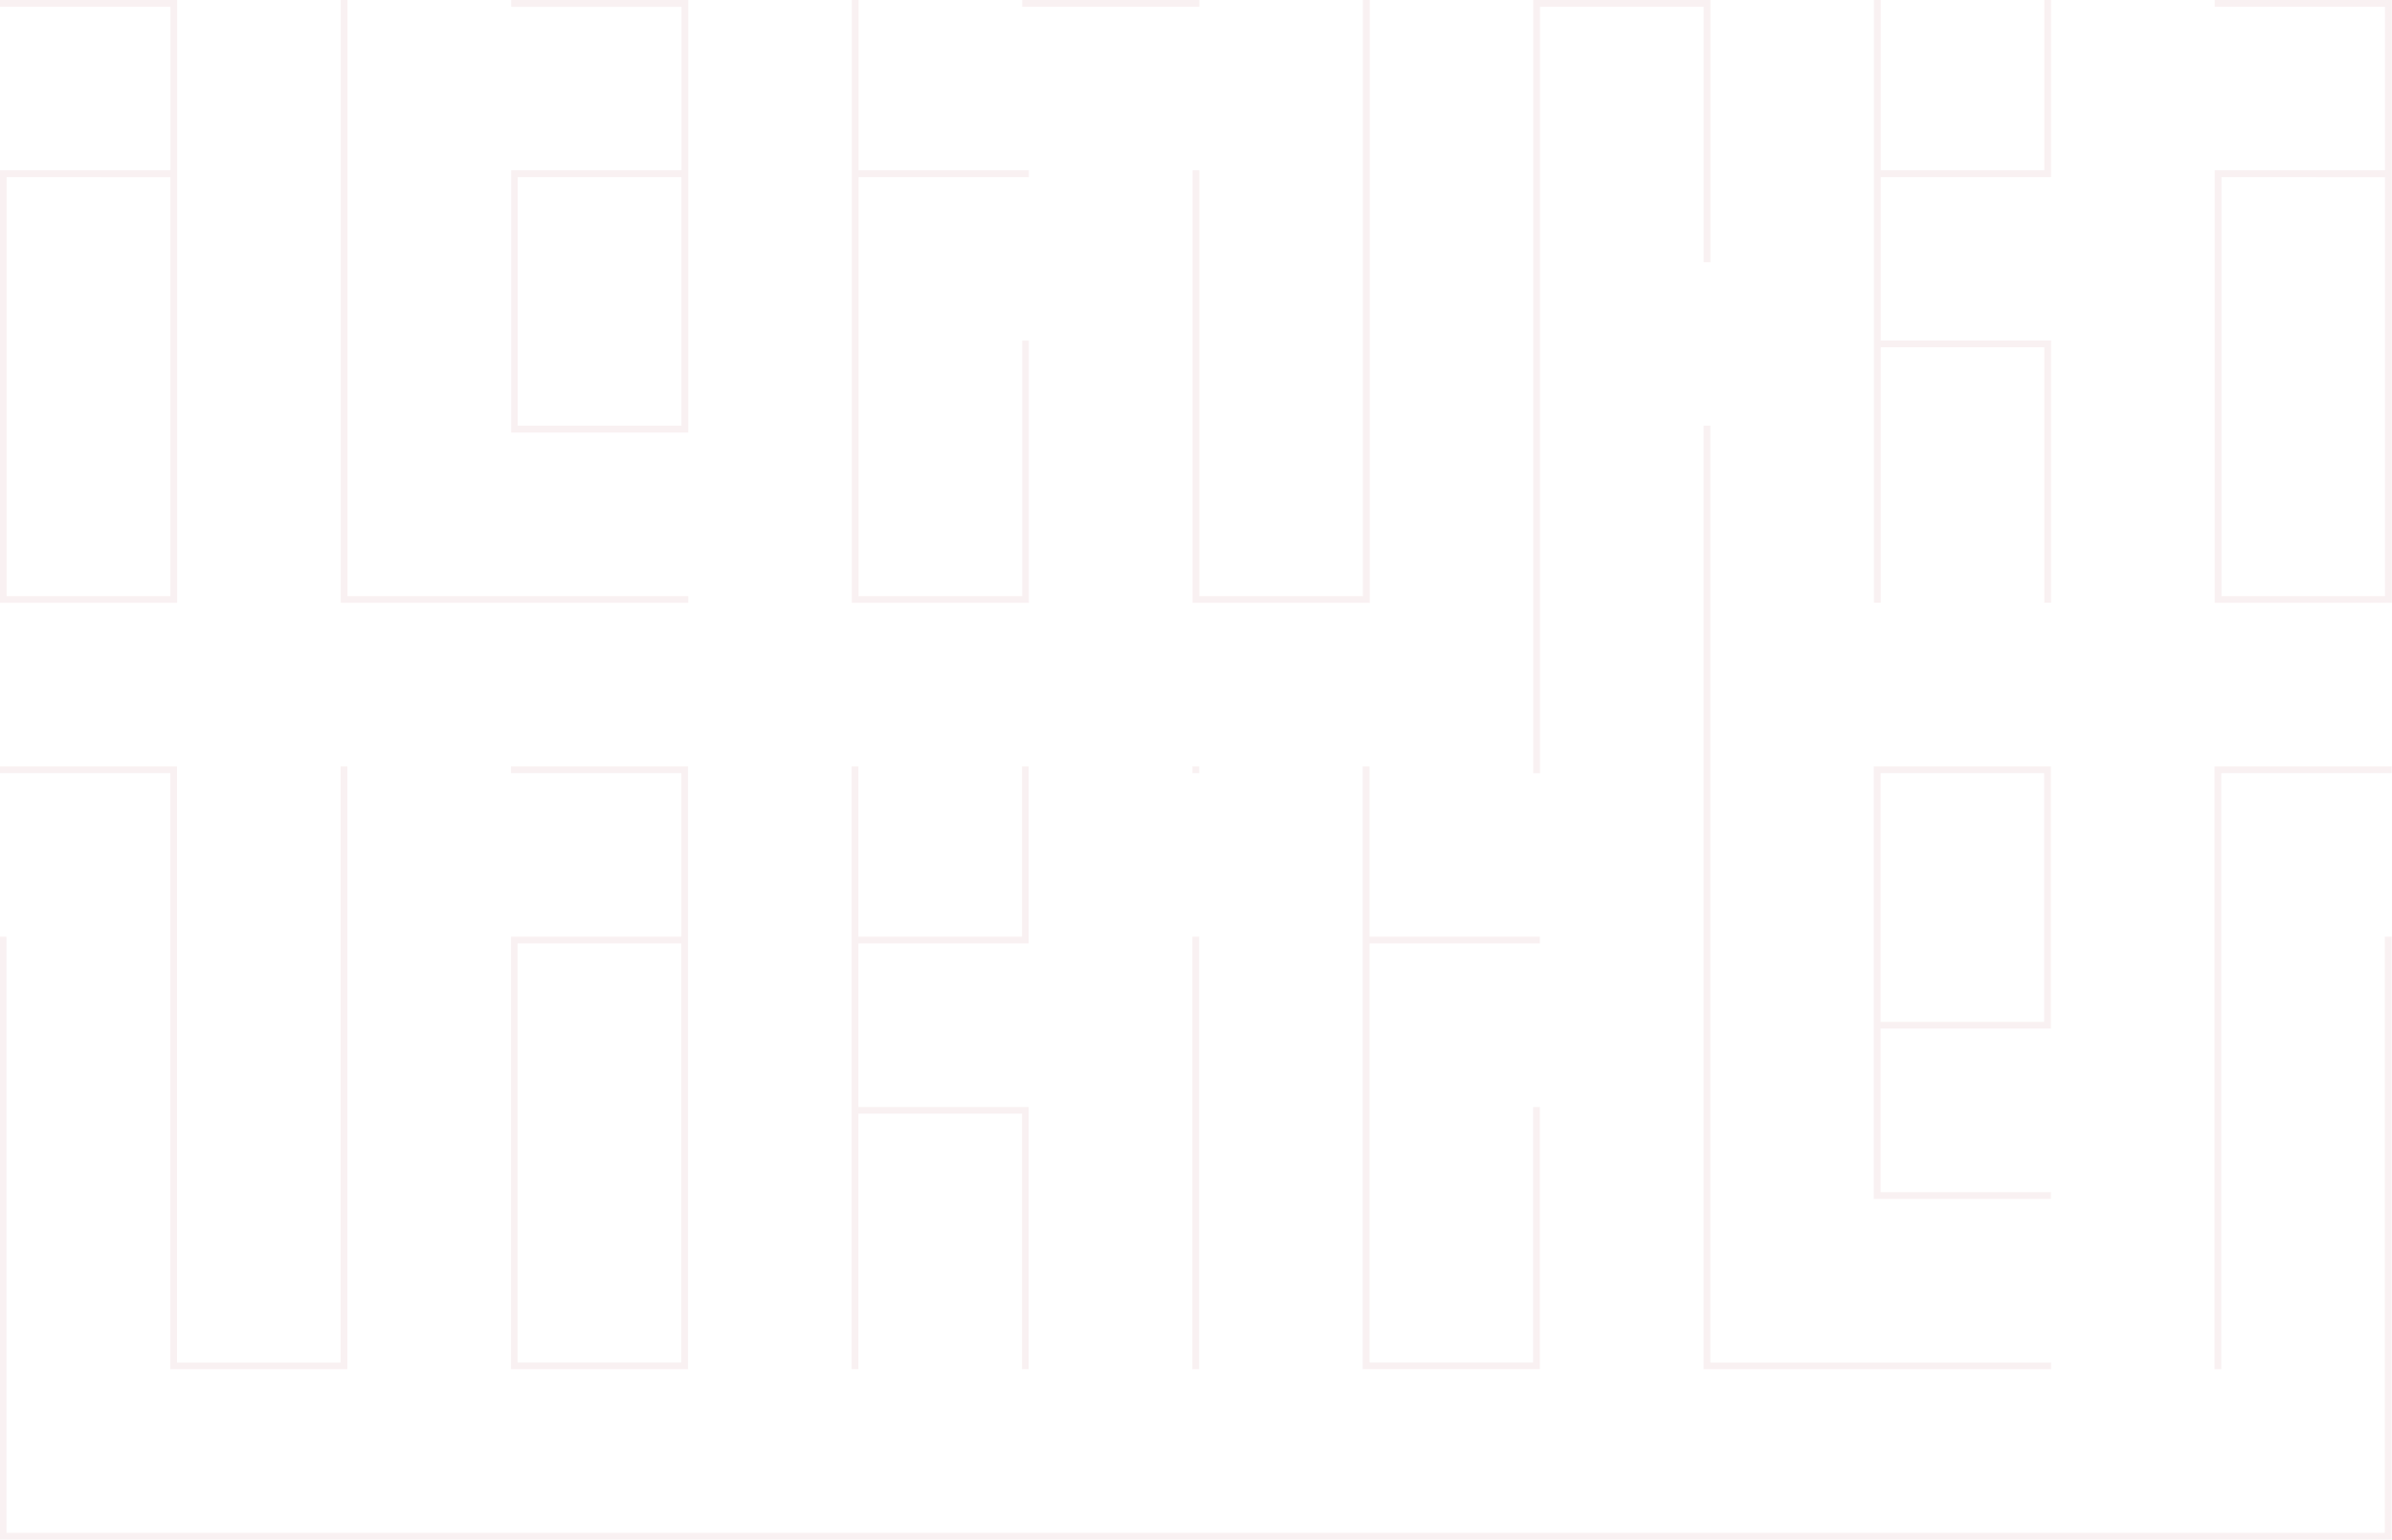
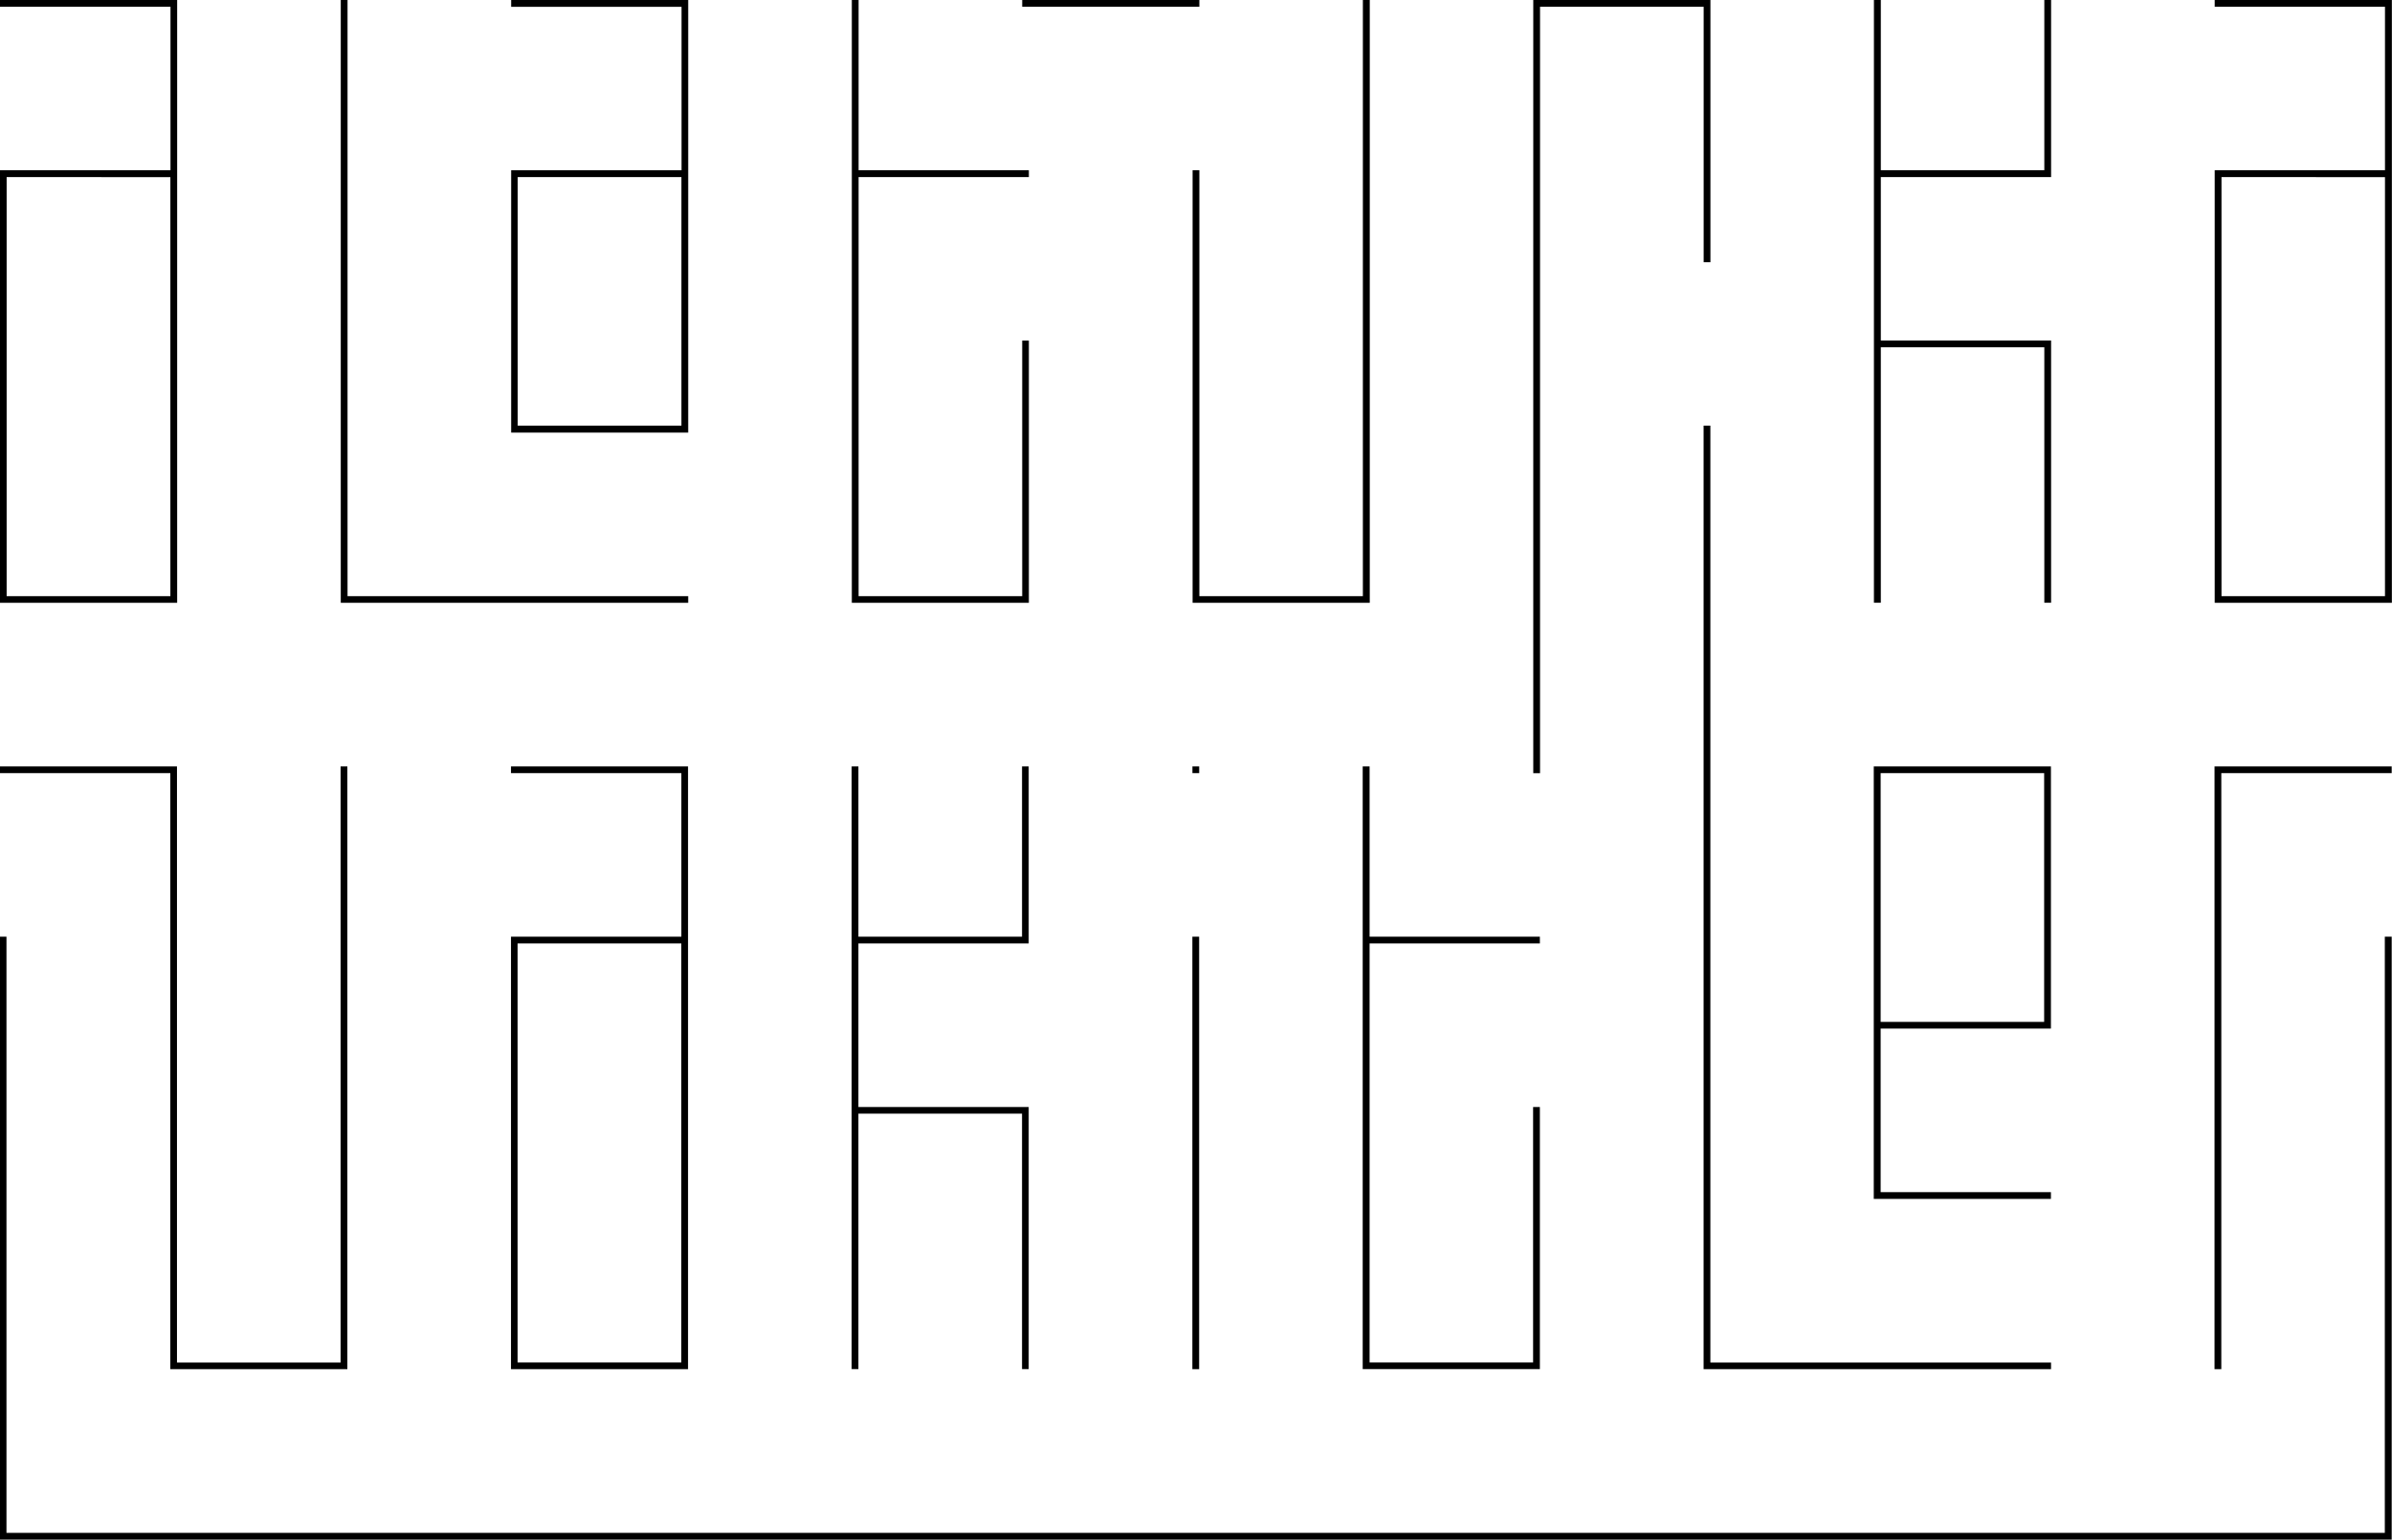
<svg xmlns="http://www.w3.org/2000/svg" width="42.031mm" height="27.062mm" viewBox="0 0 42.031 27.062" version="1.1" id="svg13504">
  <defs id="defs13501" />
  <g id="layer1" transform="translate(93.00976,-550.7715)">
-     <path id="path47500-0" style="opacity:1;fill:#f9f1f2;fill-opacity:1;fill-rule:evenodd;stroke-width:0.259" d="m -93.01,550.771 h 3.113 v 10.596 h -3.113 v -7.604 h 2.996 v -2.873 h -2.996 z m 5.988,0 h 0.119 V 561.25 h 5.986 v 0.117 h -6.105 z m 2.994,0 h 3.111 v 7.604 h -3.111 v -4.611 h 2.994 v -2.873 h -2.994 z m 5.986,0 h 0.119 v 2.992 h 2.992 v 0.121 h -2.992 V 561.25 h 2.875 v -4.492 h 0.117 v 4.609 h -3.111 z m 2.994,0 h 3.113 v 0.119 h -3.113 z m 5.986,0 h 0.121 v 10.596 h -3.113 v -7.604 h 0.119 V 561.25 h 2.873 z m 2.994,0 h 3.113 v 4.609 h -0.119 v -4.49 h -2.875 v 13.471 h -0.119 z m 5.986,0 h 0.121 v 2.992 h 2.873 v -2.992 h 0.119 v 3.113 h -2.992 v 2.873 h 2.992 v 4.609 h -0.119 v -4.49 h -2.873 v 4.49 h -0.121 z m 5.988,0 h 3.113 v 10.596 h -3.113 v -7.604 h 2.992 v -2.873 h -2.992 z m -38.799,3.113 V 561.25 h 2.877 v -7.365 z m 8.98,0 v 4.369 h 2.877 v -4.369 z m 29.938,0 V 561.25 h 2.873 v -7.365 z m -9.1,4.369 h 0.119 v 16.467 h 5.986 v 0.117 h -6.105 z m -29.938,5.99 h 3.113 v 10.477 h 2.875 v -10.477 h 0.119 v 10.594 h -3.111 v -10.477 h -2.996 z m 8.982,0 h 3.111 v 10.594 h -3.111 v -7.602 h 2.994 v -2.875 h -2.994 z m 5.986,0 h 0.119 v 2.992 h 2.875 v -2.992 h 0.117 v 3.111 h -2.992 v 2.875 h 2.992 v 4.607 h -0.117 v -4.49 h -2.875 v 4.49 h -0.119 z m 5.988,0 h 0.119 v 0.117 h -0.119 z m 2.992,0 h 0.121 v 2.992 h 2.992 v 0.119 h -2.992 v 7.365 h 2.873 v -4.49 h 0.119 v 4.607 h -3.113 z m 8.98,0 h 3.113 v 4.607 h -2.992 v 2.875 h 2.992 v 0.119 h -3.113 z m 5.988,0 h 3.113 v 0.117 h -2.994 v 10.477 h -0.119 z m -5.867,0.117 v 4.373 h 2.873 v -4.373 z m -33.051,2.875 h 0.119 v 10.479 h 41.791 v -10.479 h 0.121 v 10.598 h -42.031 z m 20.957,0 h 0.119 v 7.602 h -0.119 z m -11.857,0.119 v 7.365 h 2.877 v -7.365 z" />
+     <path id="path47500-0" style="opacity:1;fill:currentColor;fill-opacity:1;fill-rule:evenodd;stroke-width:0.259" d="m -93.01,550.771 h 3.113 v 10.596 h -3.113 v -7.604 h 2.996 v -2.873 h -2.996 z m 5.988,0 h 0.119 V 561.25 h 5.986 v 0.117 h -6.105 z m 2.994,0 h 3.111 v 7.604 h -3.111 v -4.611 h 2.994 v -2.873 h -2.994 z m 5.986,0 h 0.119 v 2.992 h 2.992 v 0.121 h -2.992 V 561.25 h 2.875 v -4.492 h 0.117 v 4.609 h -3.111 z m 2.994,0 h 3.113 v 0.119 h -3.113 z m 5.986,0 h 0.121 v 10.596 h -3.113 v -7.604 h 0.119 V 561.25 h 2.873 z m 2.994,0 h 3.113 v 4.609 h -0.119 v -4.49 h -2.875 v 13.471 h -0.119 z m 5.986,0 h 0.121 v 2.992 h 2.873 v -2.992 h 0.119 v 3.113 h -2.992 v 2.873 h 2.992 v 4.609 h -0.119 v -4.49 h -2.873 v 4.49 h -0.121 z m 5.988,0 h 3.113 v 10.596 h -3.113 v -7.604 h 2.992 v -2.873 h -2.992 z m -38.799,3.113 V 561.25 h 2.877 v -7.365 z m 8.98,0 v 4.369 h 2.877 v -4.369 z m 29.938,0 V 561.25 h 2.873 v -7.365 z m -9.1,4.369 h 0.119 v 16.467 h 5.986 v 0.117 h -6.105 z m -29.938,5.99 h 3.113 v 10.477 h 2.875 v -10.477 h 0.119 v 10.594 h -3.111 v -10.477 h -2.996 z m 8.982,0 h 3.111 v 10.594 h -3.111 v -7.602 h 2.994 v -2.875 h -2.994 z m 5.986,0 h 0.119 v 2.992 h 2.875 v -2.992 h 0.117 v 3.111 h -2.992 v 2.875 h 2.992 v 4.607 h -0.117 v -4.49 h -2.875 v 4.49 h -0.119 z m 5.988,0 h 0.119 v 0.117 h -0.119 z m 2.992,0 h 0.121 v 2.992 h 2.992 v 0.119 h -2.992 v 7.365 h 2.873 v -4.49 h 0.119 v 4.607 h -3.113 z m 8.98,0 h 3.113 v 4.607 h -2.992 v 2.875 h 2.992 v 0.119 h -3.113 z m 5.988,0 h 3.113 v 0.117 h -2.994 v 10.477 h -0.119 z m -5.867,0.117 v 4.373 h 2.873 v -4.373 z m -33.051,2.875 h 0.119 v 10.479 h 41.791 v -10.479 h 0.121 v 10.598 h -42.031 z m 20.957,0 h 0.119 v 7.602 h -0.119 z m -11.857,0.119 v 7.365 h 2.877 v -7.365 z" />
  </g>
</svg>
